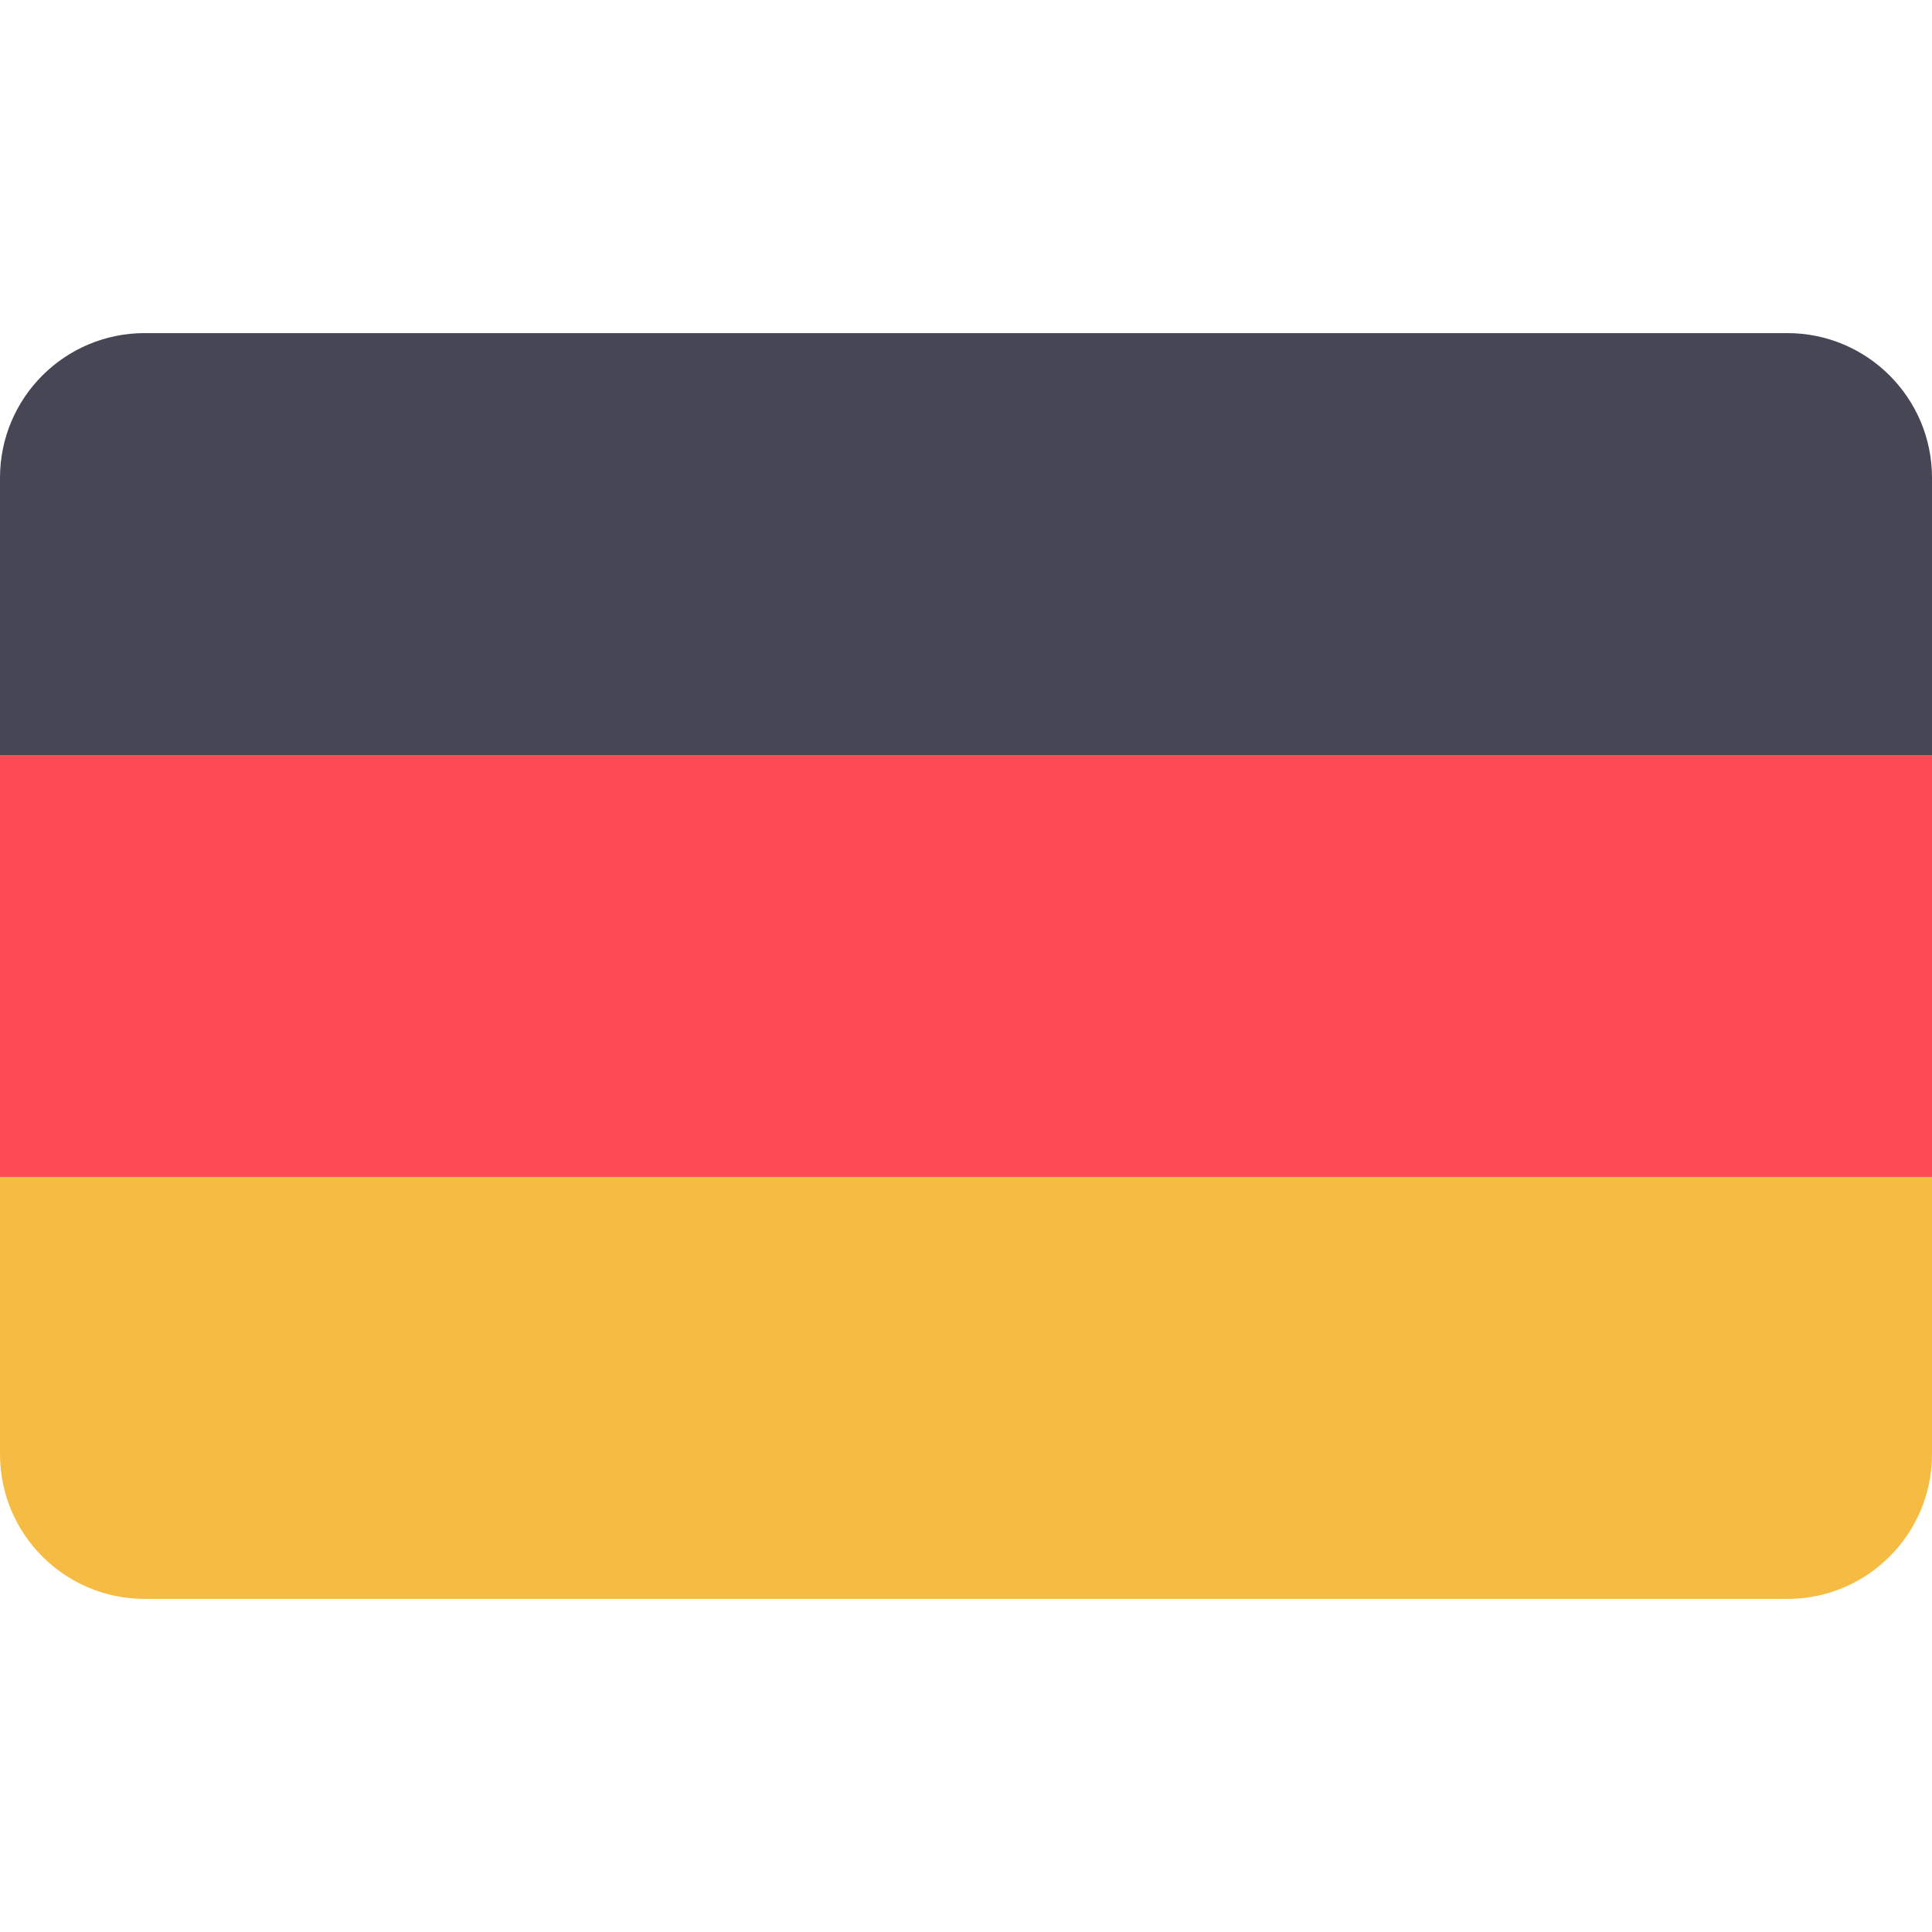
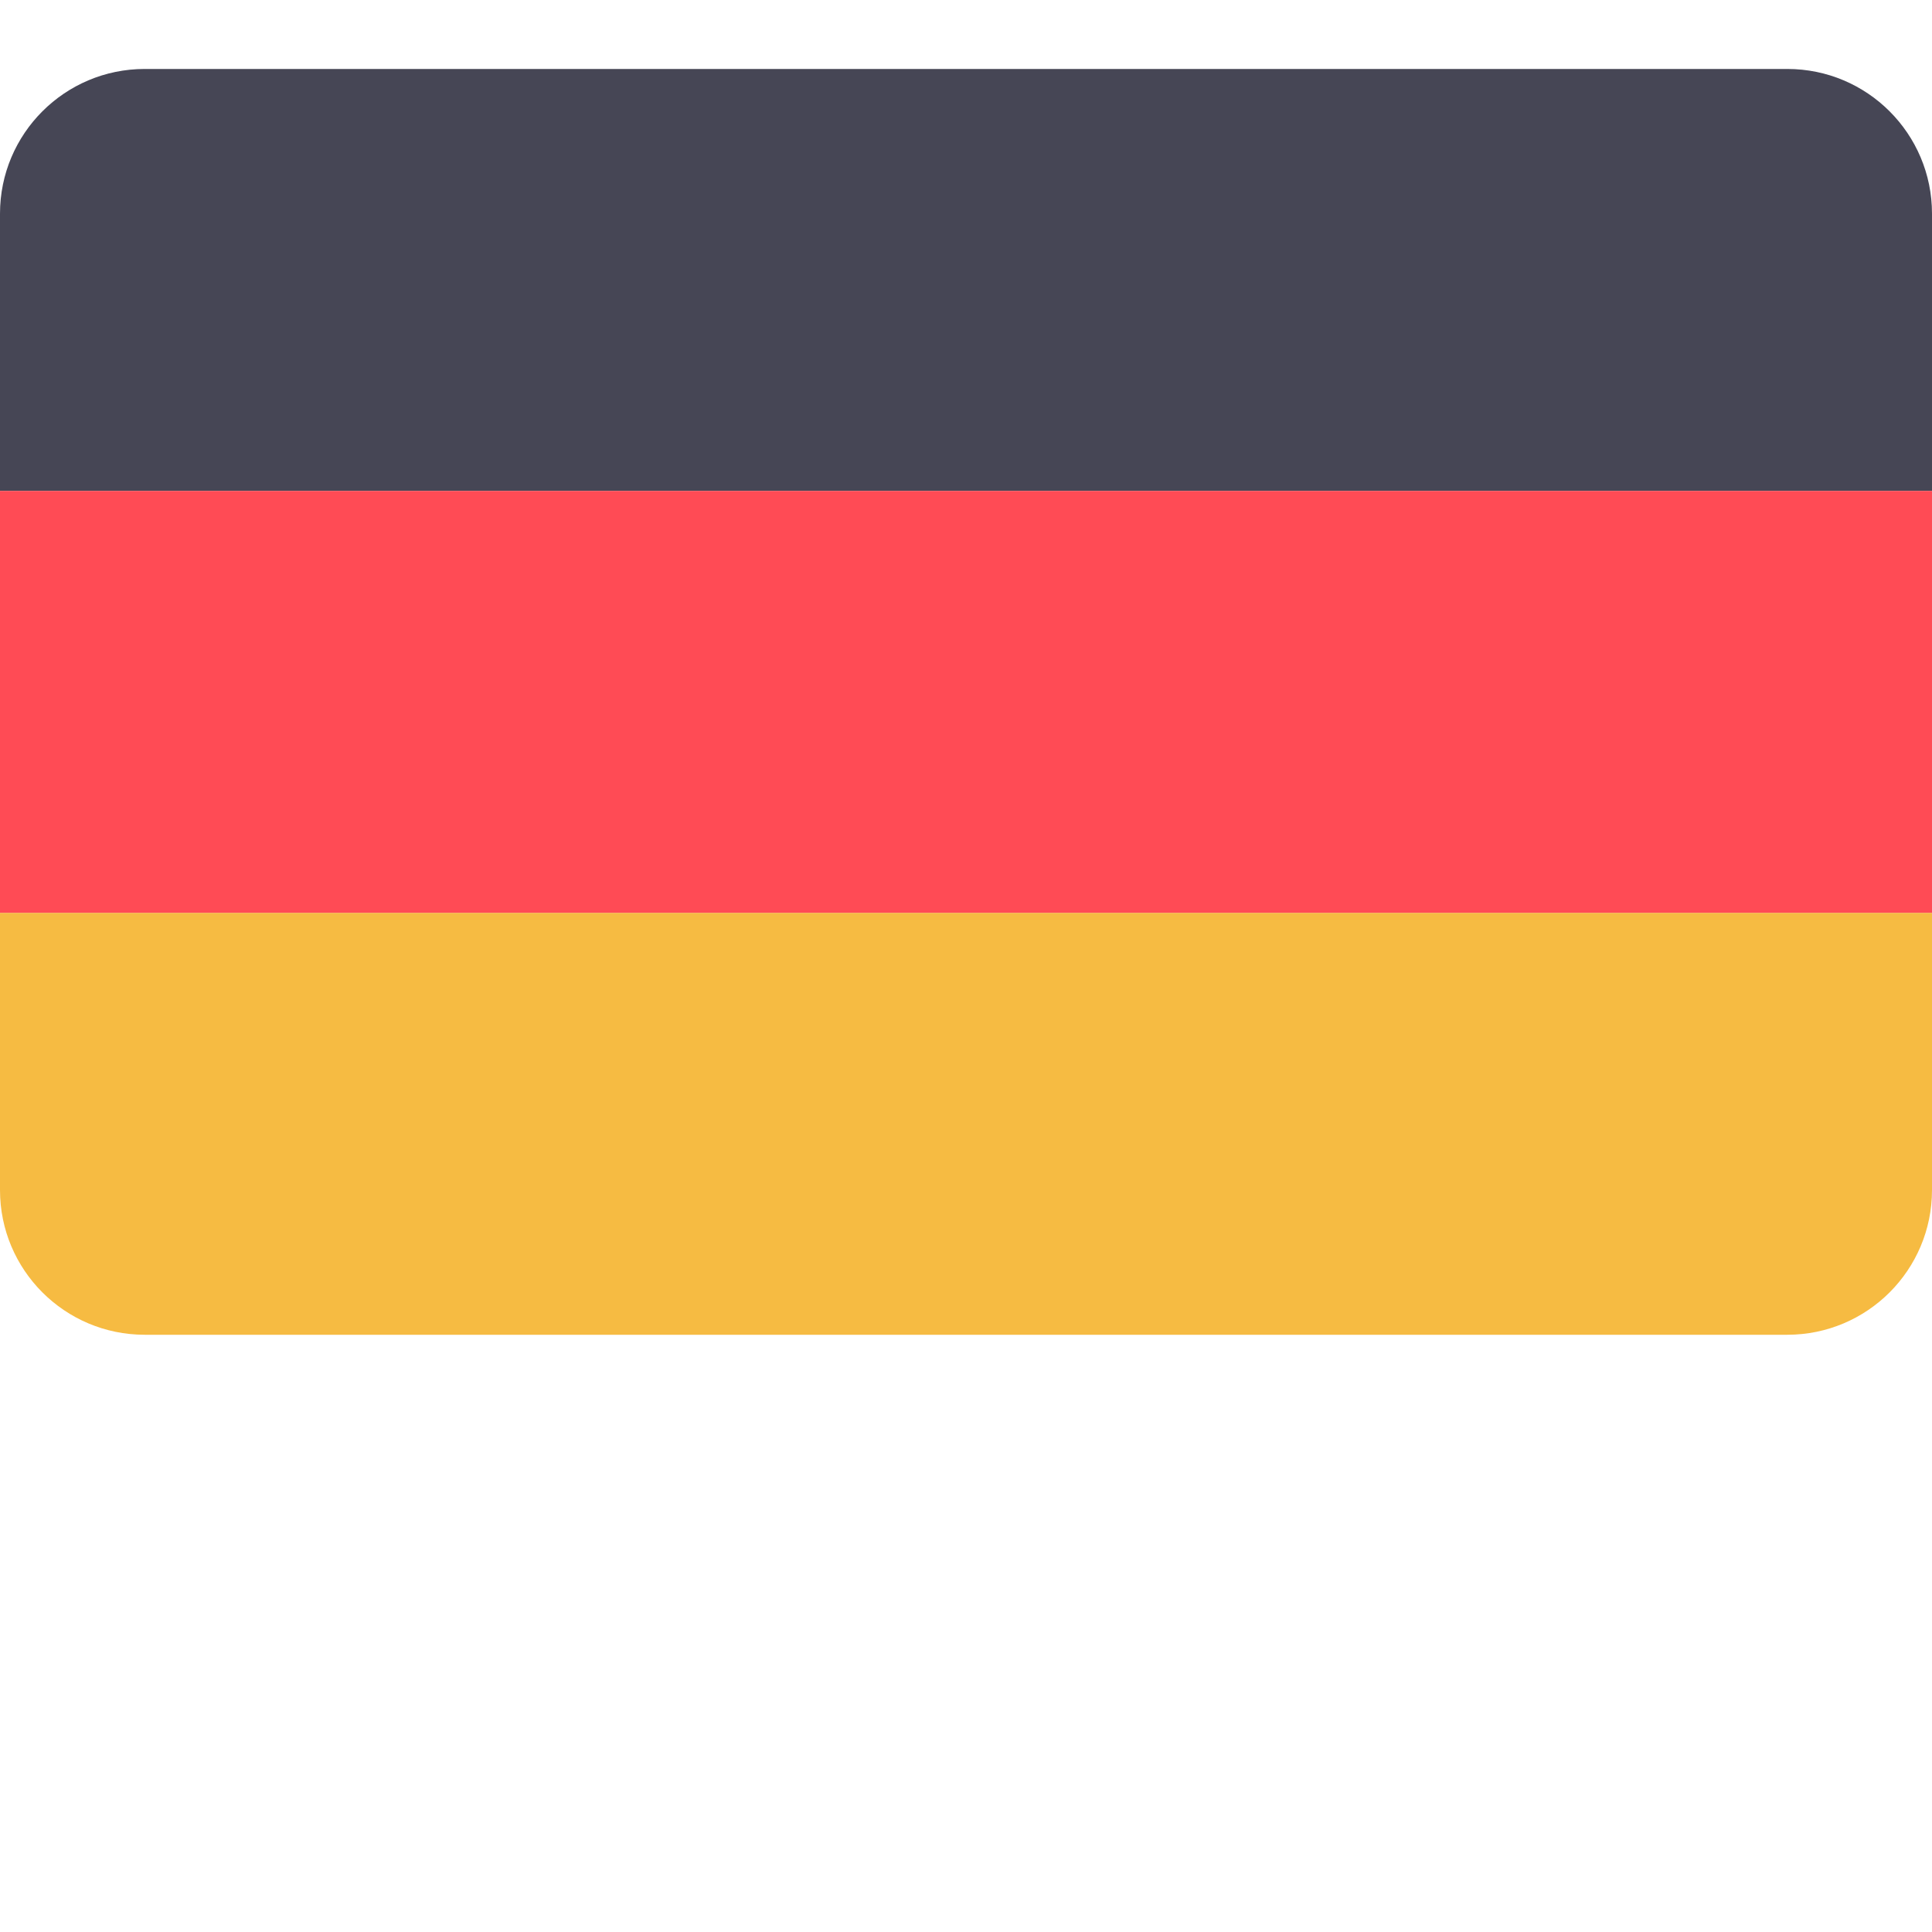
- <svg xmlns="http://www.w3.org/2000/svg" viewBox="0 0 512 512">
+ <svg xmlns="http://www.w3.org/2000/svg" preserveAspectRatio="xMinYMin slice" viewBox="0 70 512 512">
  <path d="M473.655 88.276H38.345C17.167 88.276 0 105.443 0 126.621v73.471h512v-73.471c0-21.178-17.167-38.345-38.345-38.345z" fill="#464655" />
  <path d="M0 385.379c0 21.177 17.167 38.345 38.345 38.345h435.31c21.177 0 38.345-17.167 38.345-38.345v-73.471H0v73.471z" fill="#f6bb42" />
  <path fill="#ff4b55" d="M0 200.09h512V311.9H0z" />
</svg>
